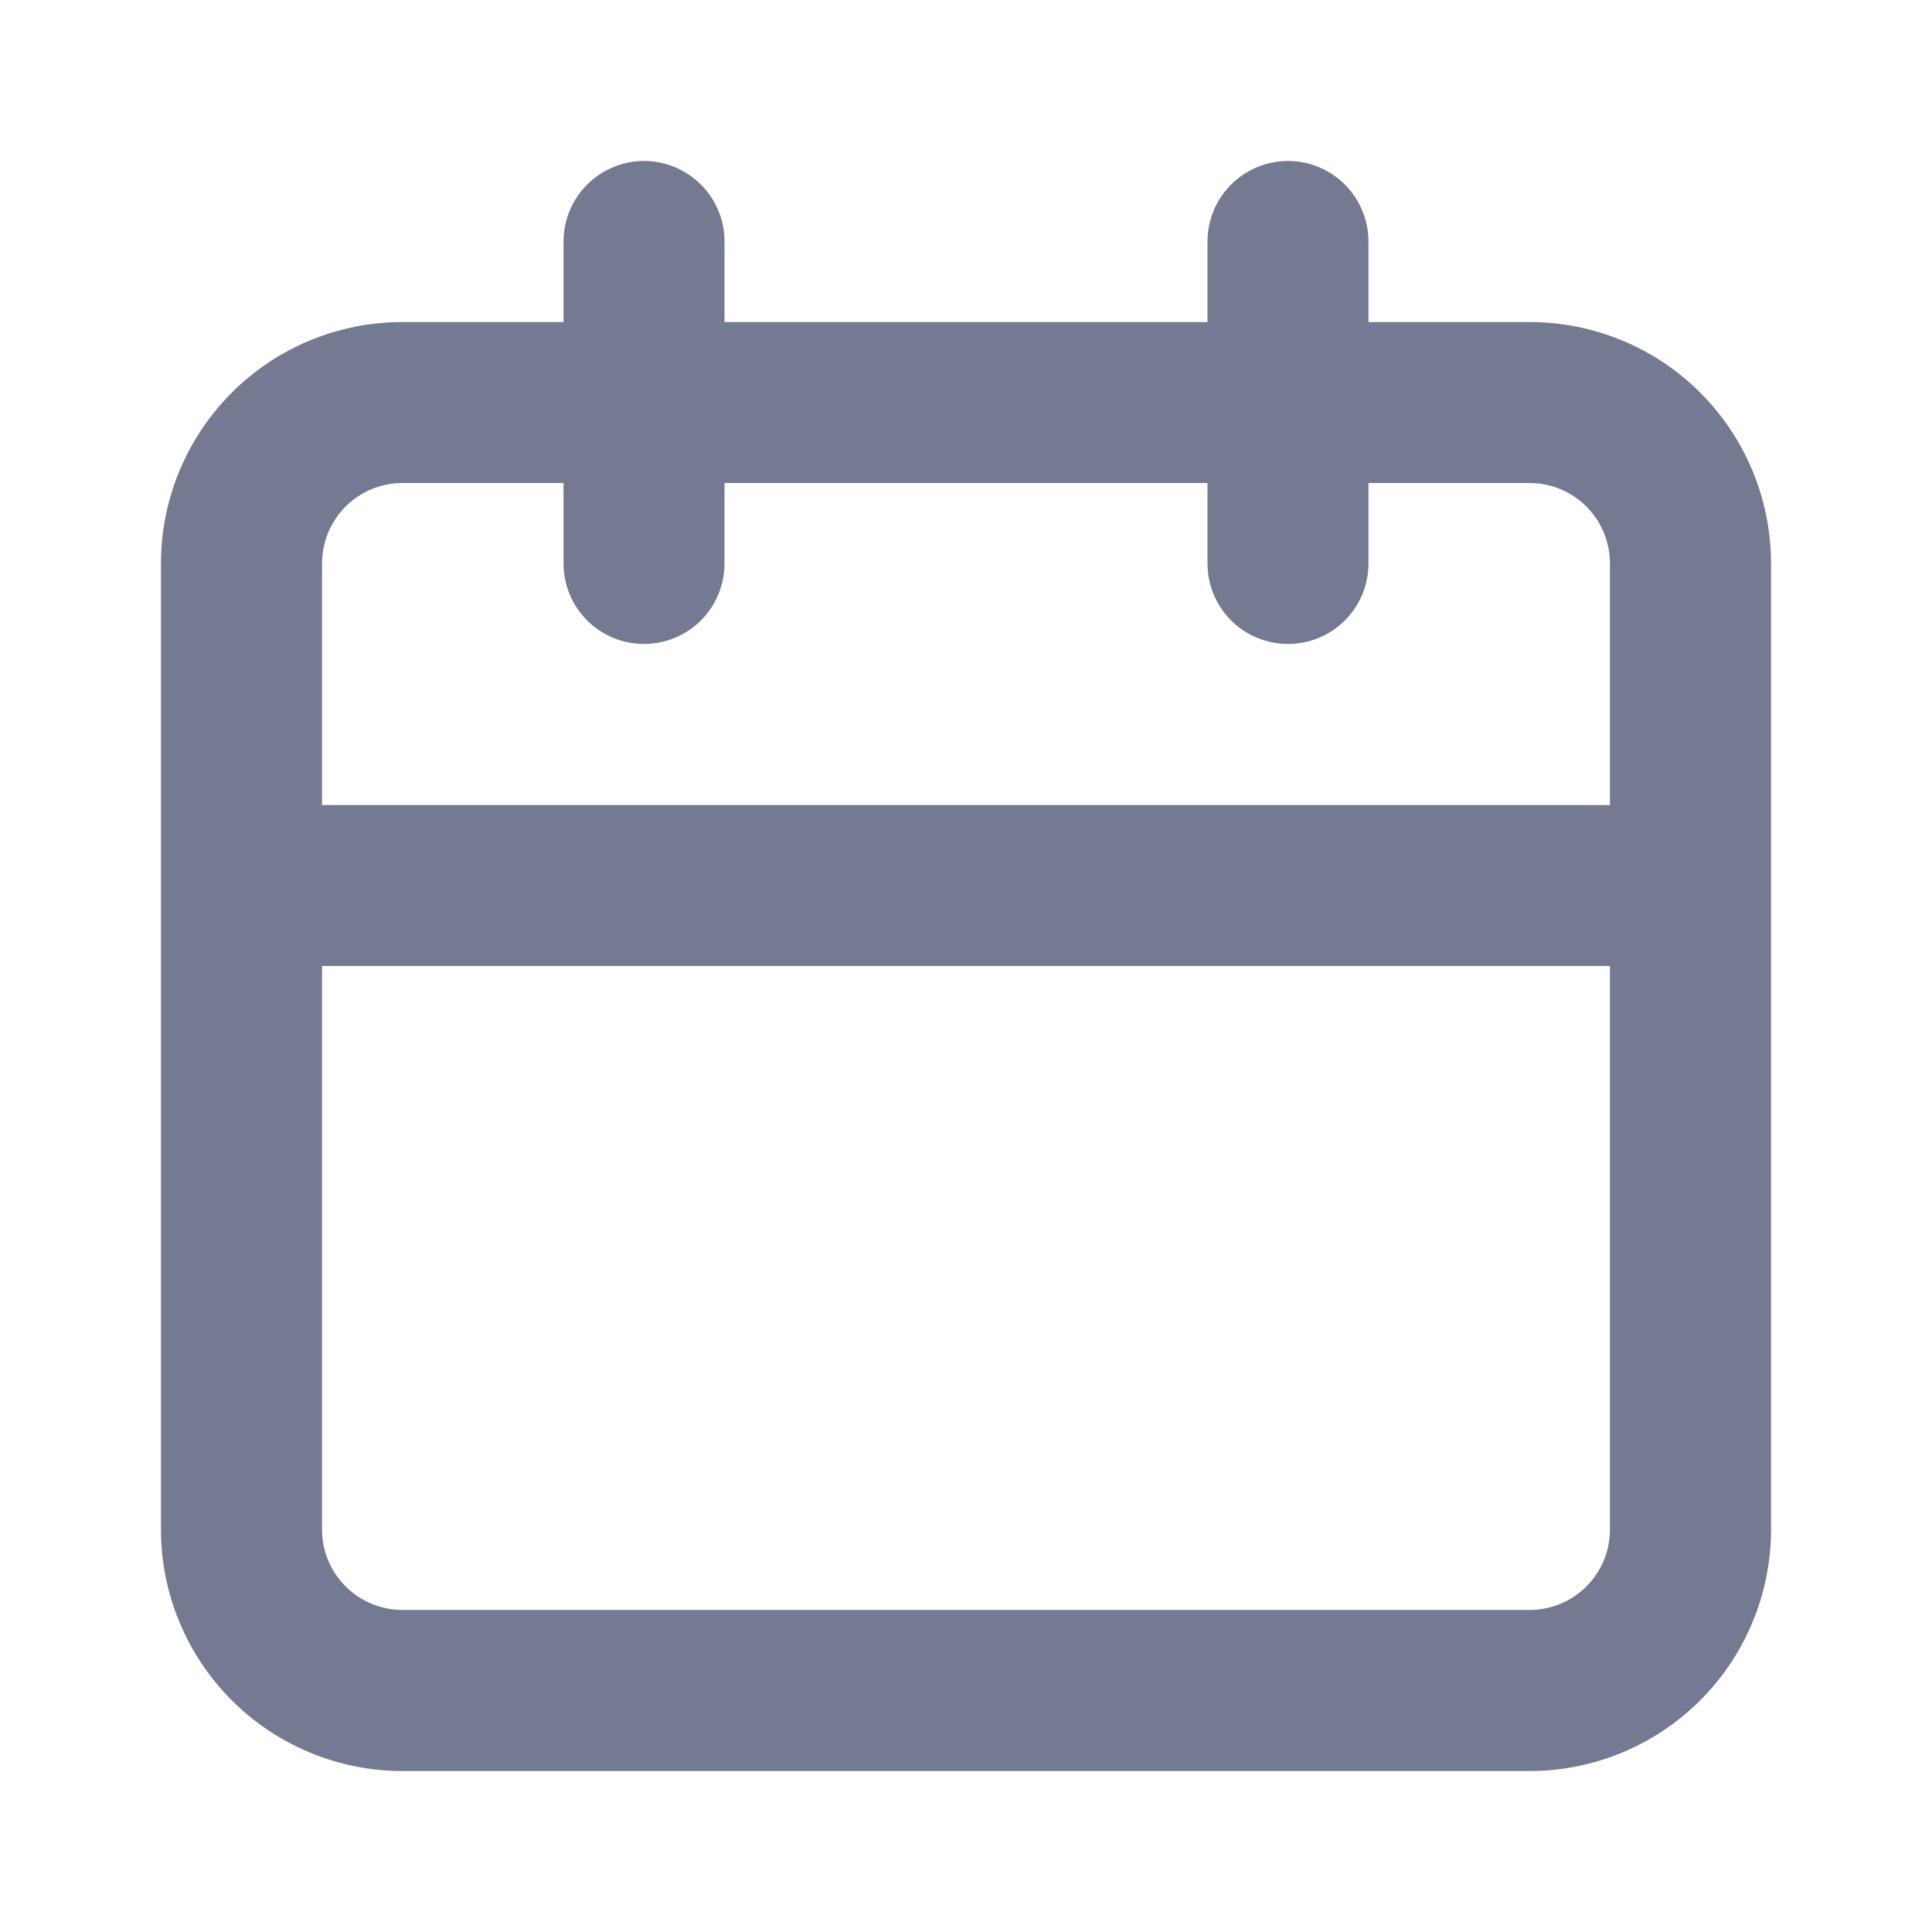
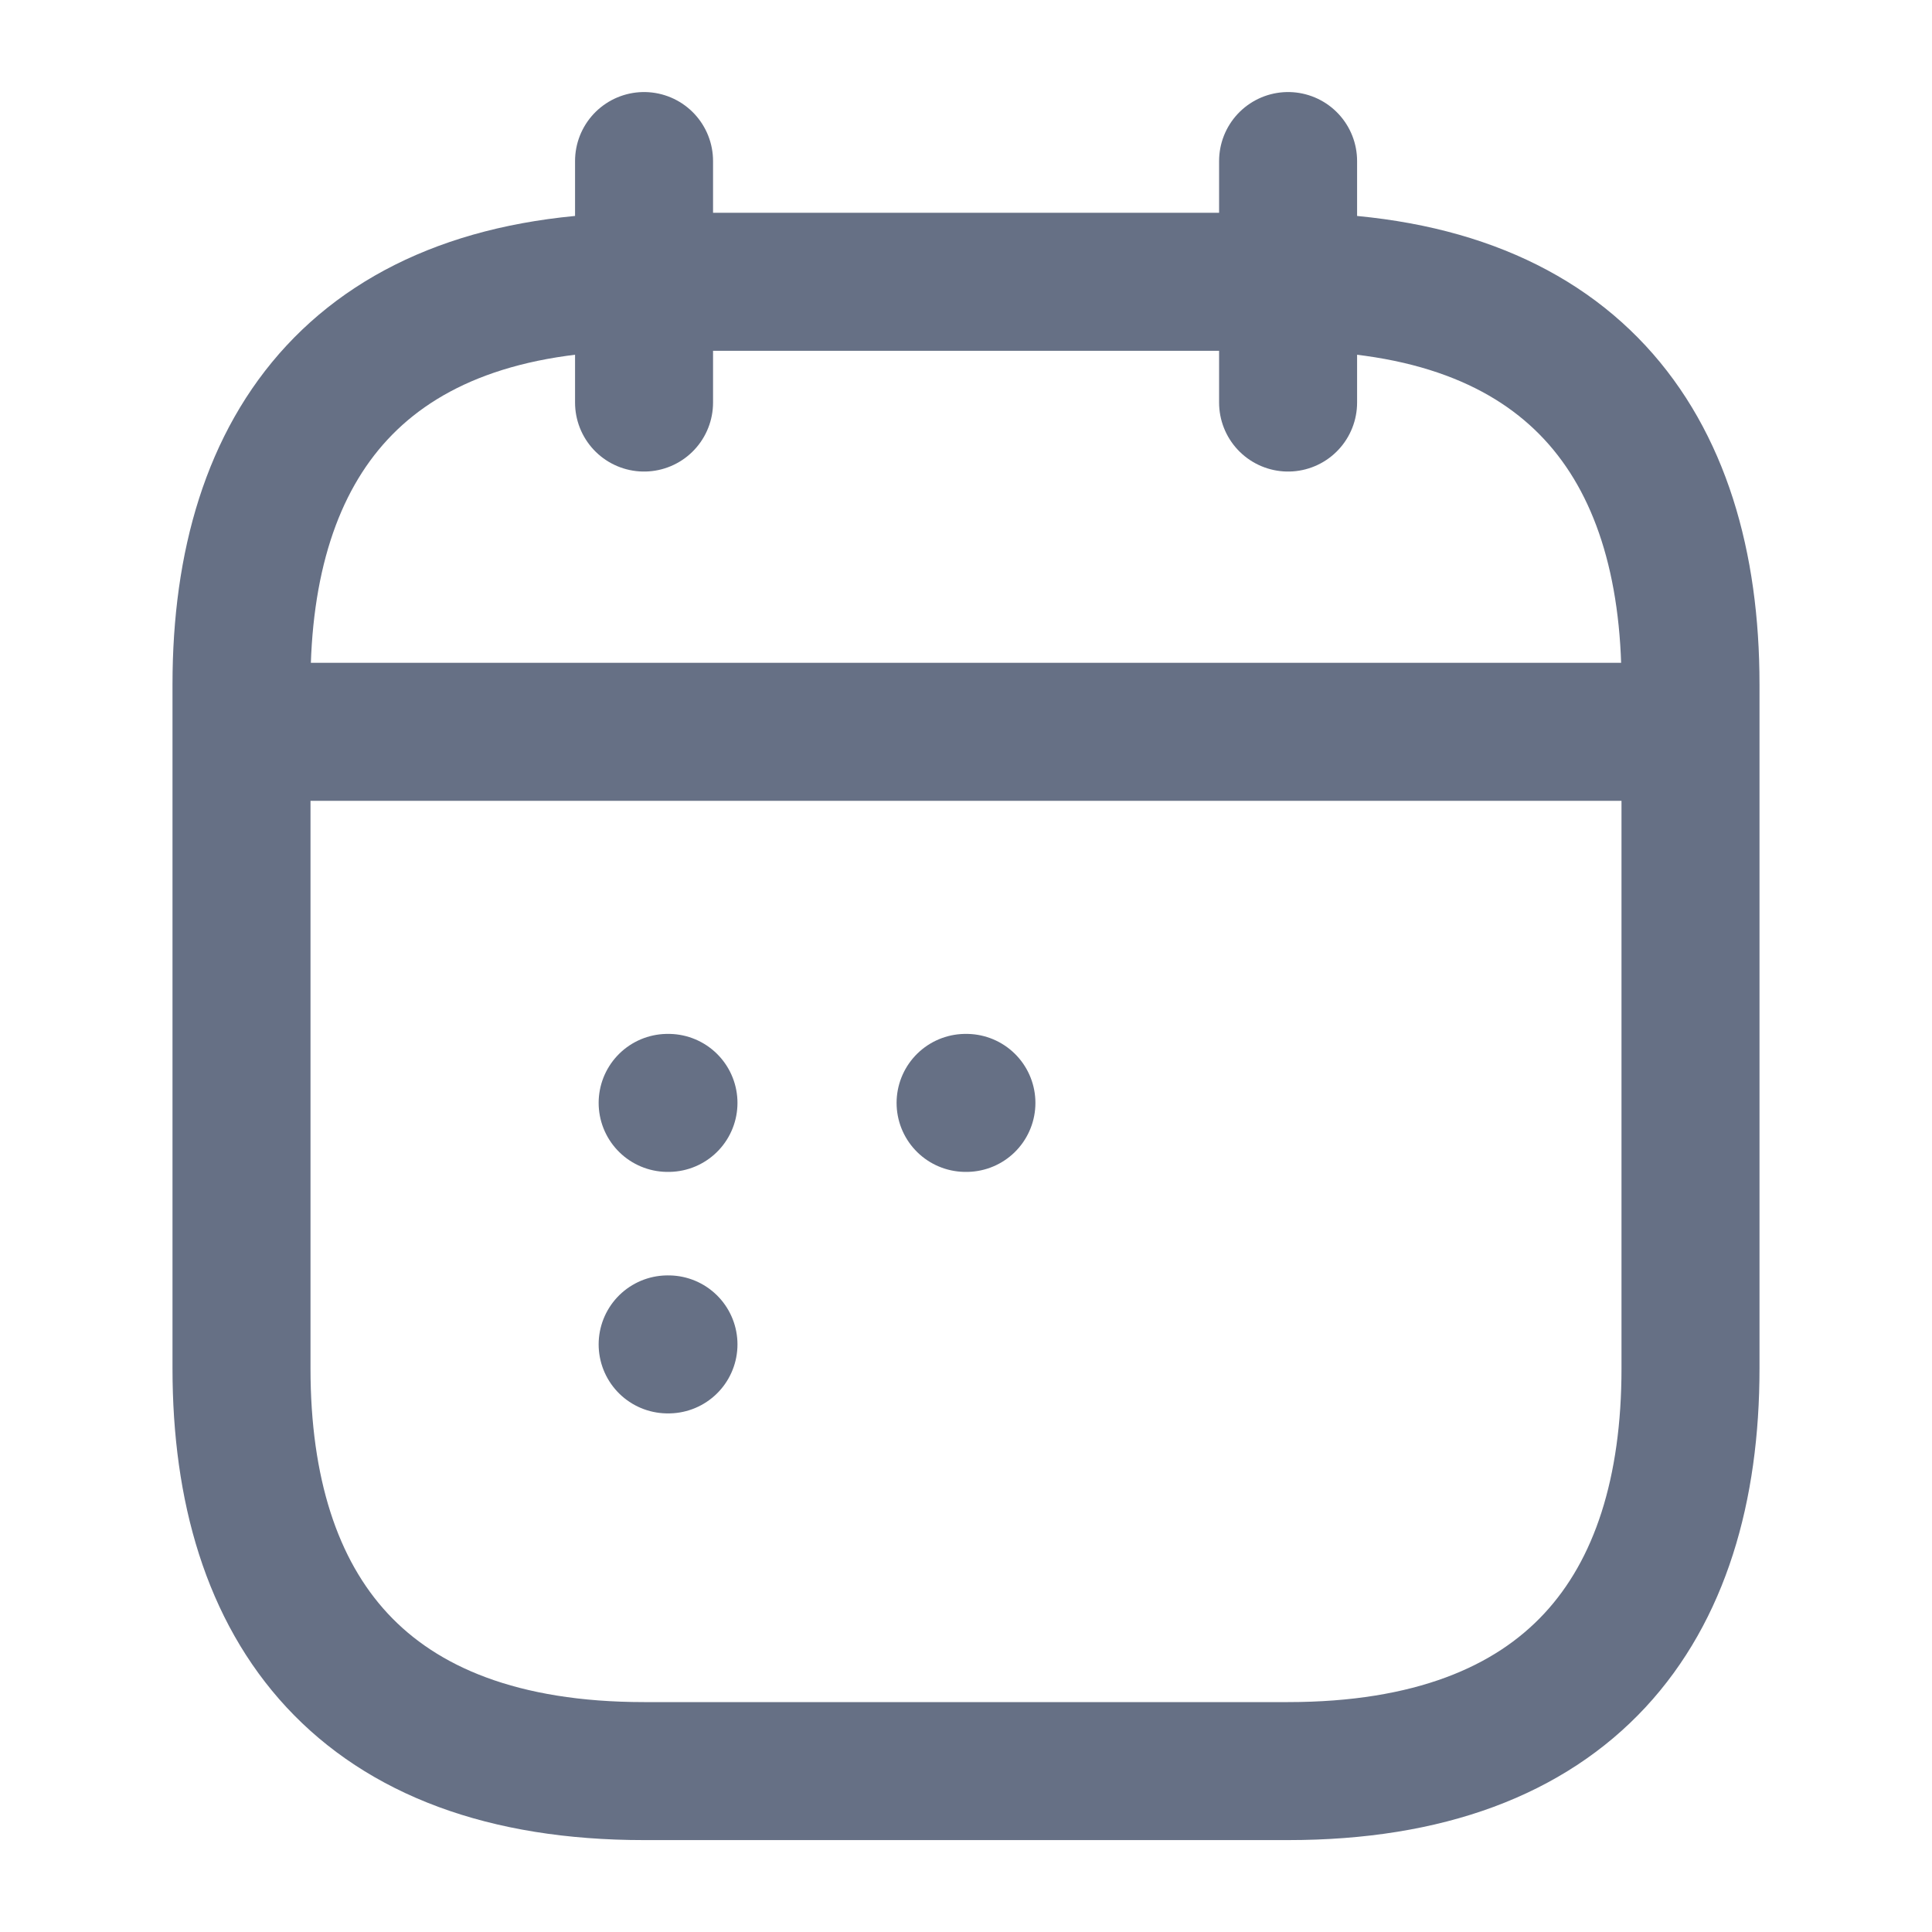
- <svg xmlns="http://www.w3.org/2000/svg" width="16" height="16" viewBox="0 0 16 16" fill="none">
-   <path d="M12.667 2.667H11.333V2C11.333 1.823 11.263 1.654 11.138 1.529C11.013 1.404 10.844 1.333 10.667 1.333C10.49 1.333 10.32 1.404 10.195 1.529C10.07 1.654 10 1.823 10 2V2.667H6V2C6 1.823 5.93 1.654 5.805 1.529C5.68 1.404 5.51 1.333 5.333 1.333C5.157 1.333 4.987 1.404 4.862 1.529C4.737 1.654 4.667 1.823 4.667 2V2.667H3.333C2.803 2.667 2.294 2.877 1.919 3.252C1.544 3.628 1.333 4.136 1.333 4.667V12.667C1.333 13.197 1.544 13.706 1.919 14.081C2.294 14.456 2.803 14.667 3.333 14.667H12.667C13.197 14.667 13.706 14.456 14.081 14.081C14.456 13.706 14.667 13.197 14.667 12.667V4.667C14.667 4.136 14.456 3.628 14.081 3.252C13.706 2.877 13.197 2.667 12.667 2.667ZM13.333 12.667C13.333 12.844 13.263 13.013 13.138 13.138C13.013 13.263 12.844 13.333 12.667 13.333H3.333C3.157 13.333 2.987 13.263 2.862 13.138C2.737 13.013 2.667 12.844 2.667 12.667V8H13.333V12.667ZM13.333 6.667H2.667V4.667C2.667 4.49 2.737 4.32 2.862 4.195C2.987 4.07 3.157 4 3.333 4H4.667V4.667C4.667 4.843 4.737 5.013 4.862 5.138C4.987 5.263 5.157 5.333 5.333 5.333C5.51 5.333 5.68 5.263 5.805 5.138C5.93 5.013 6 4.843 6 4.667V4H10V4.667C10 4.843 10.07 5.013 10.195 5.138C10.32 5.263 10.49 5.333 10.667 5.333C10.844 5.333 11.013 5.263 11.138 5.138C11.263 5.013 11.333 4.843 11.333 4.667V4H12.667C12.844 4 13.013 4.07 13.138 4.195C13.263 4.32 13.333 4.49 13.333 4.667V6.667Z" fill="#737A91" />
+ <svg xmlns="http://www.w3.org/2000/svg" width="14" height="14" viewBox="0 0 14 14" fill="none">
+   <path d="M4.667 1.167V2.917" stroke="#667085" stroke-miterlimit="10" stroke-linecap="round" stroke-linejoin="round" />
+   <path d="M9.334 1.167V2.917" stroke="#667085" stroke-miterlimit="10" stroke-linecap="round" stroke-linejoin="round" />
+   <path d="M2.042 5.303H11.958" stroke="#667085" stroke-miterlimit="10" stroke-linecap="round" stroke-linejoin="round" />
+   <path d="M12.25 4.959V9.917C12.25 11.667 11.375 12.834 9.333 12.834H4.667C2.625 12.834 1.75 11.667 1.75 9.917V4.959C1.75 3.209 2.625 2.042 4.667 2.042H9.333C11.375 2.042 12.25 3.209 12.25 4.959Z" stroke="#667085" stroke-miterlimit="10" stroke-linecap="round" stroke-linejoin="round" />
+   <path d="M6.997 7.992H7.003" stroke="#667085" stroke-linecap="round" stroke-linejoin="round" />
+   <path d="M4.838 7.992H4.844" stroke="#667085" stroke-linecap="round" stroke-linejoin="round" />
+   <path d="M4.838 9.742H4.844" stroke="#667085" stroke-linecap="round" stroke-linejoin="round" />
</svg>
